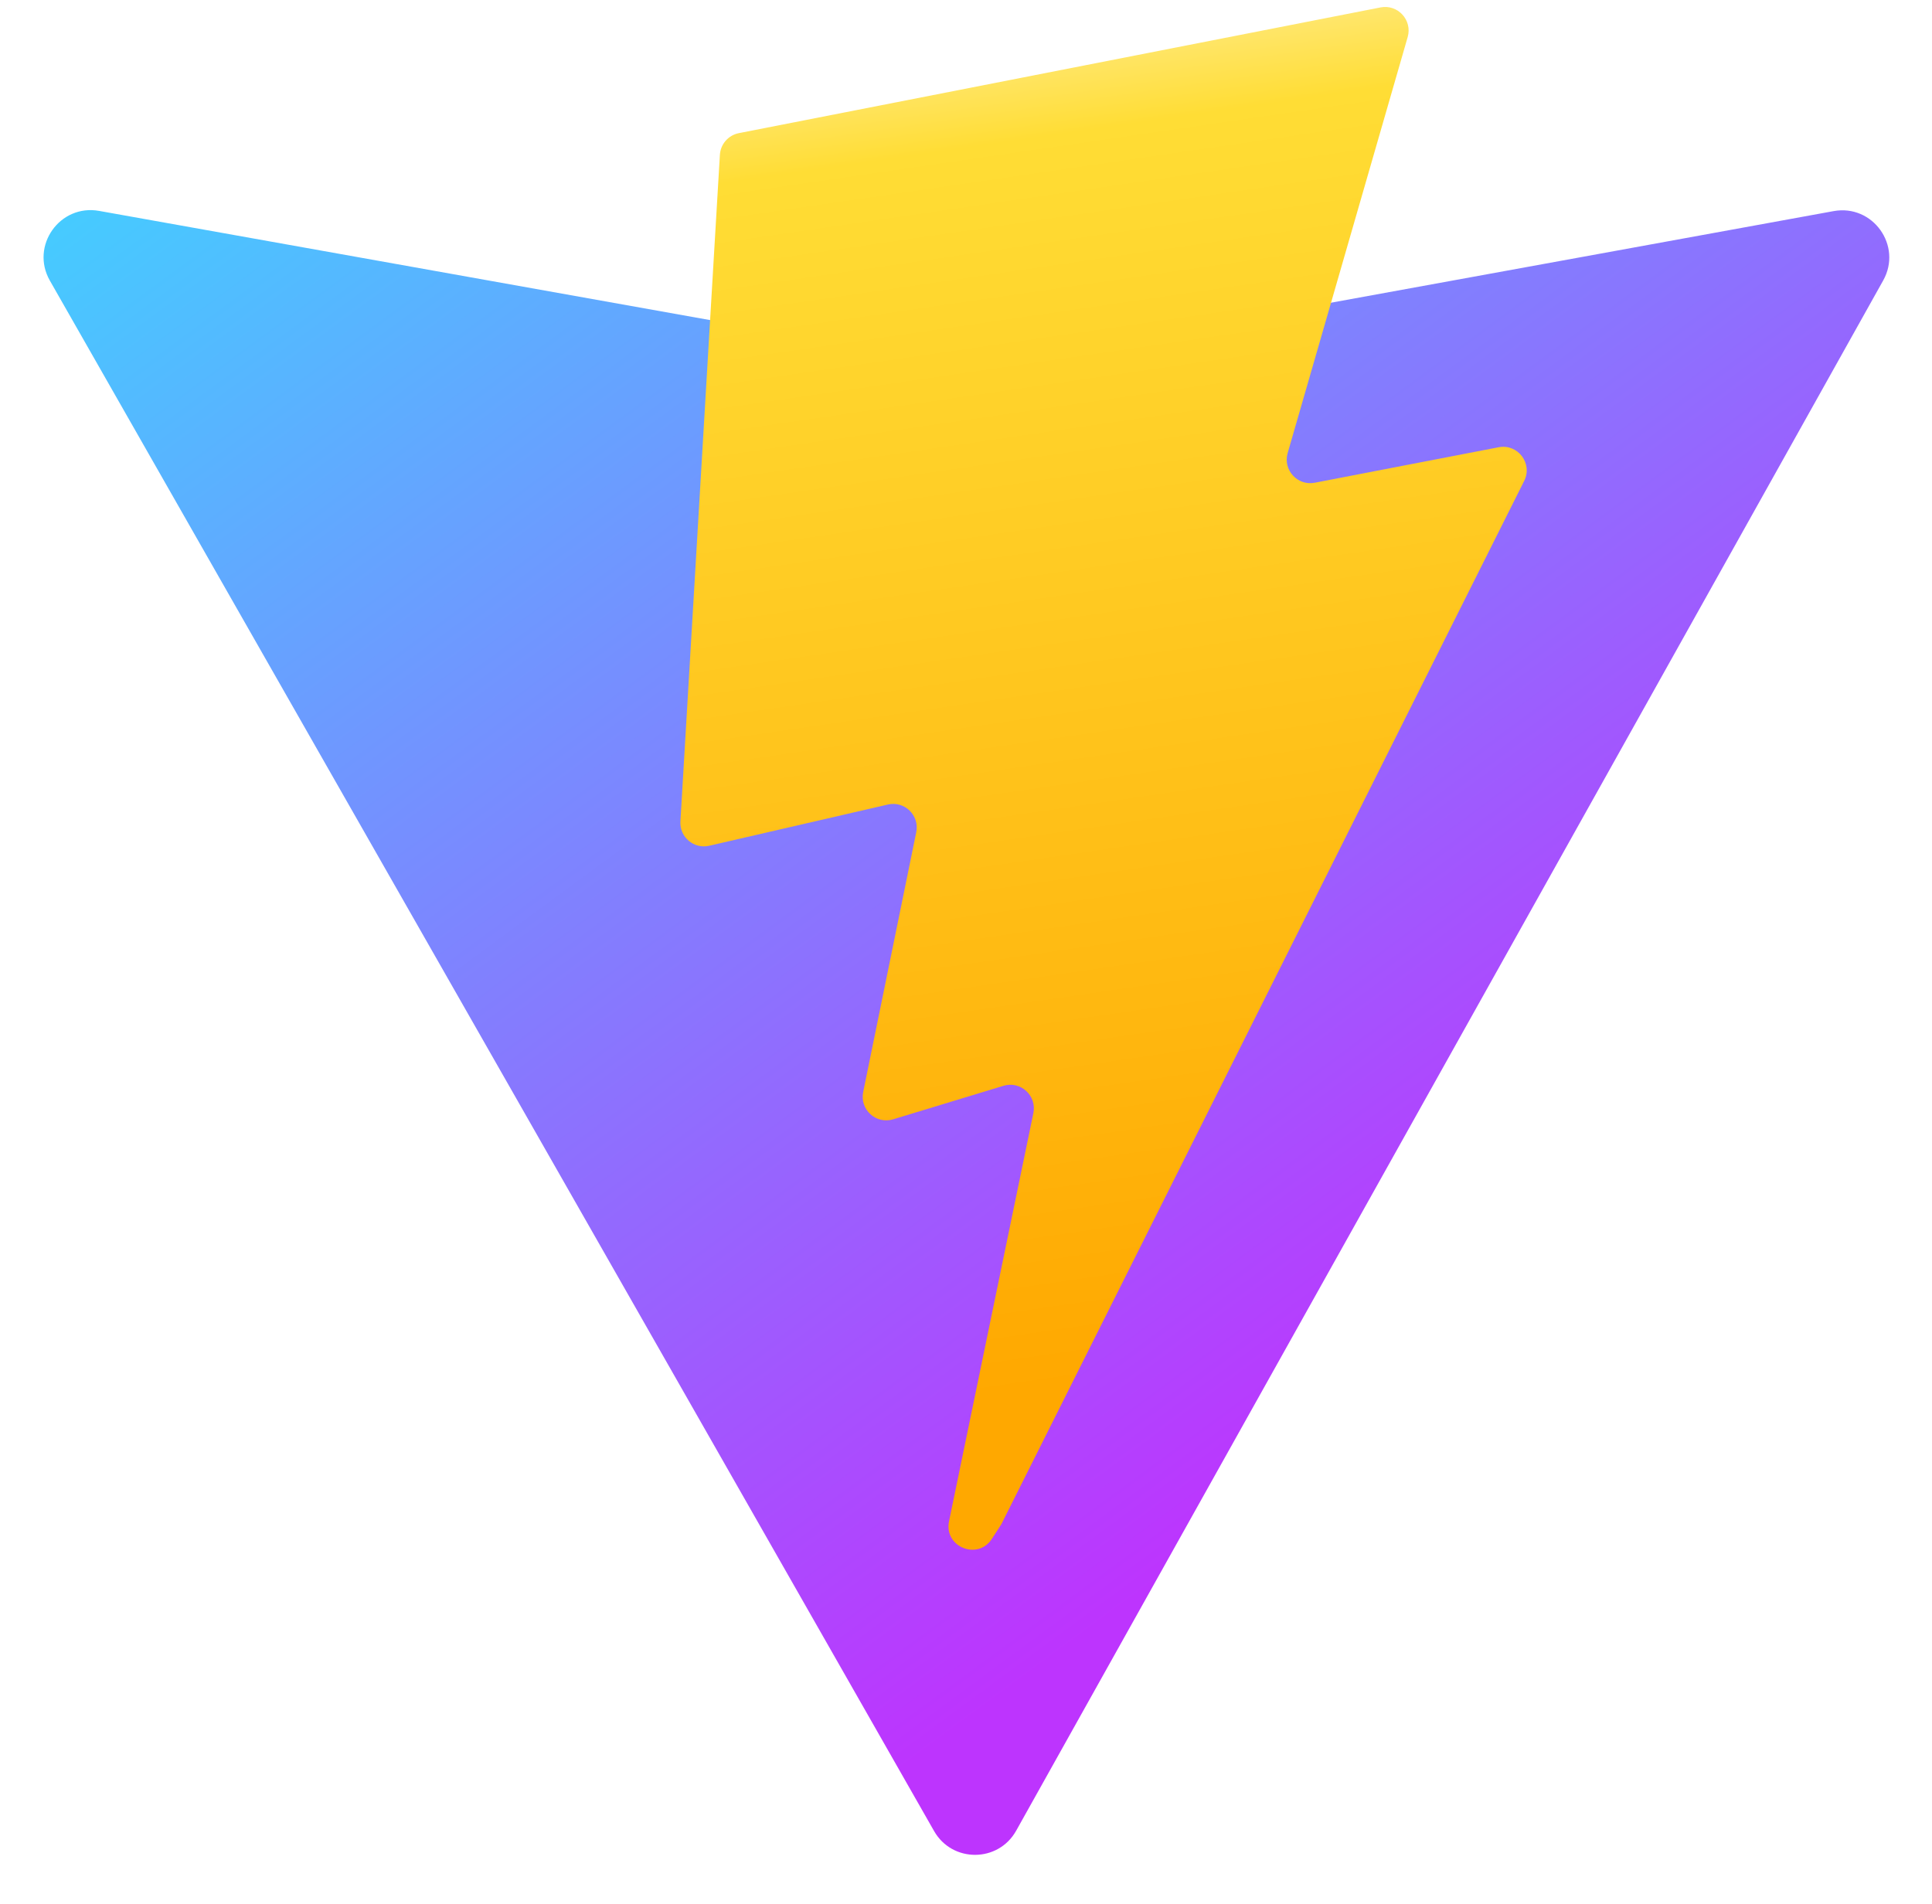
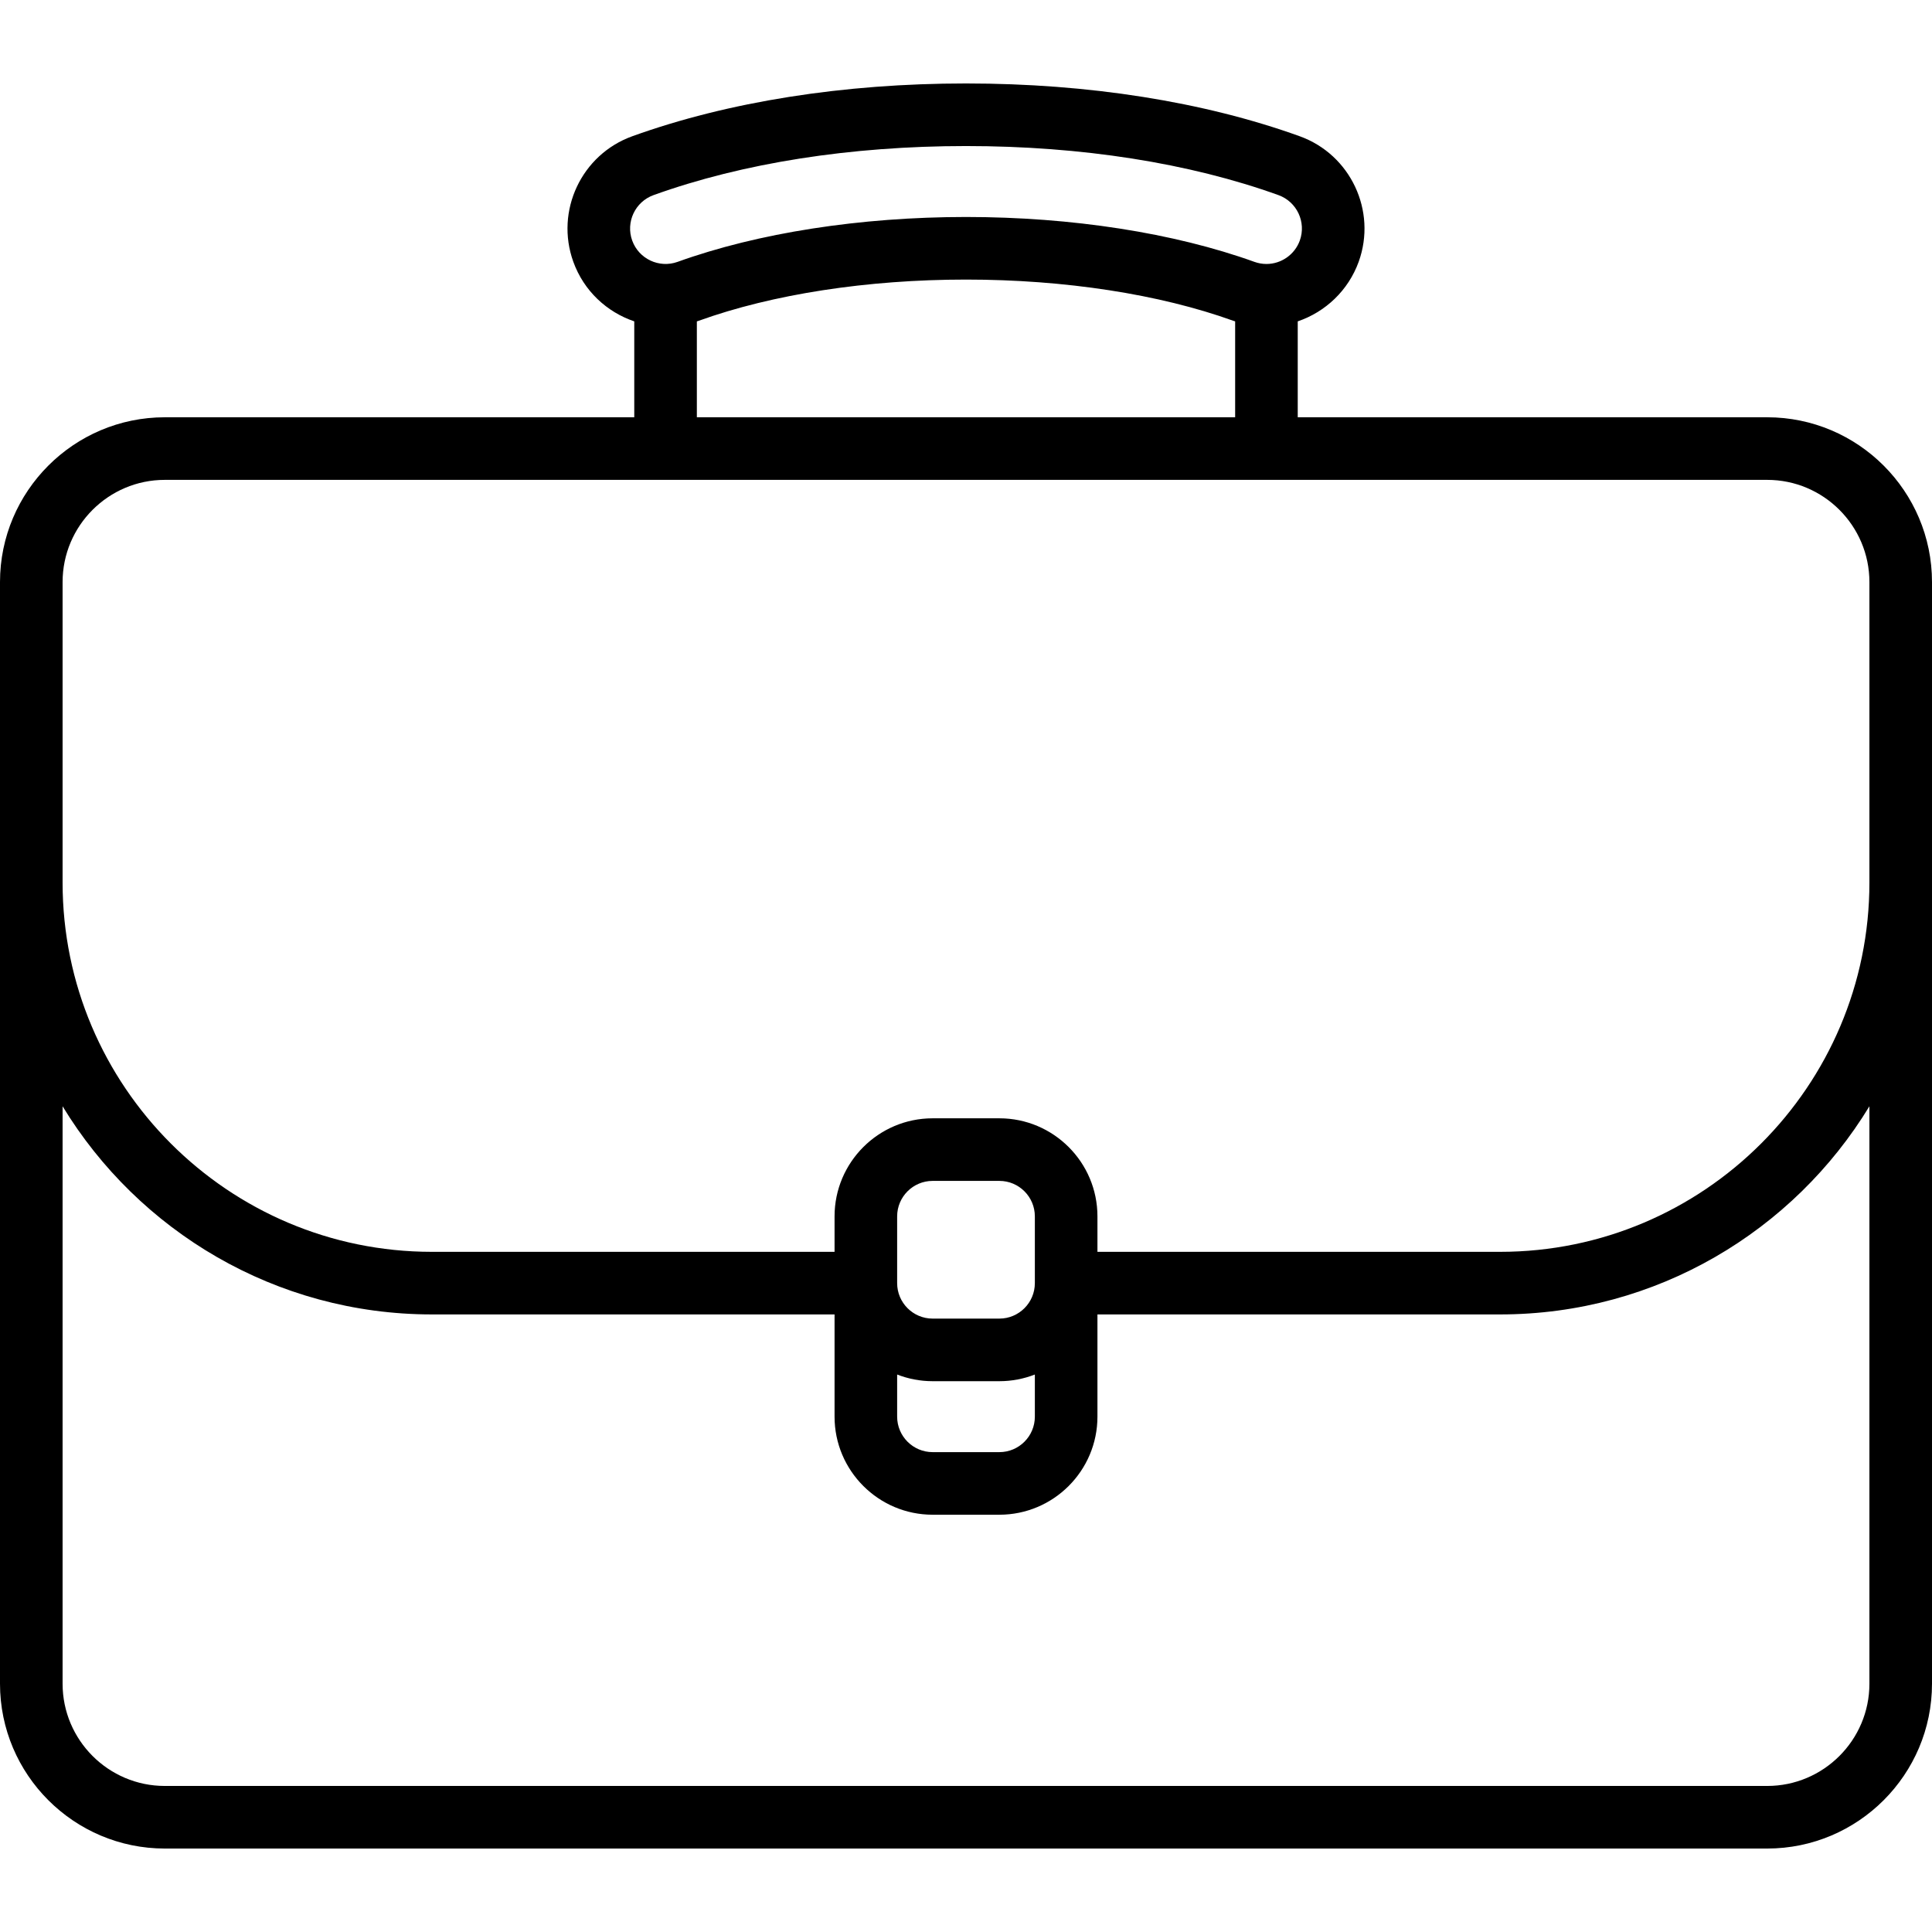
- <svg xmlns="http://www.w3.org/2000/svg" width="410" height="404" viewBox="0 0 410 404" fill="none">
-   <path d="M399.641 59.525L215.643 388.545C211.844 395.338 202.084 395.378 198.228 388.618L10.582 59.556C6.381 52.19 12.68 43.267 21.028 44.759L205.223 77.682C206.398 77.892 207.601 77.89 208.776 77.676L389.119 44.806C397.439 43.289 403.768 52.143 399.641 59.525Z" fill="url(#paint0_linear)" />
-   <path d="M292.965 1.574L156.801 28.255C154.563 28.694 152.906 30.59 152.771 32.866L144.395 174.33C144.198 177.662 147.258 180.248 150.51 179.498L188.42 170.749C191.967 169.931 195.172 173.055 194.443 176.622L183.18 231.775C182.422 235.487 185.907 238.661 189.532 237.56L212.947 230.446C216.577 229.344 220.065 232.527 219.297 236.242L201.398 322.875C200.278 328.294 207.486 331.249 210.492 326.603L212.5 323.5L323.454 102.072C325.312 98.365 322.108 94.137 318.036 94.923L279.014 102.454C275.347 103.161 272.227 99.746 273.262 96.158L298.731 7.867C299.767 4.273 296.636 0.855 292.965 1.574Z" fill="url(#paint1_linear)" />
-   <defs>
-     <linearGradient id="paint0_linear" x1="6" y1="33" x2="235" y2="344" gradientUnits="userSpaceOnUse">
-       <stop stop-color="#41D1FF" />
-       <stop offset="1" stop-color="#BD34FE" />
-     </linearGradient>
-     <linearGradient id="paint1_linear" x1="194.651" y1="8.818" x2="236.076" y2="292.989" gradientUnits="userSpaceOnUse">
-       <stop stop-color="#FFEA83" />
-       <stop offset="0.083" stop-color="#FFDD35" />
-       <stop offset="1" stop-color="#FFA800" />
-     </linearGradient>
-   </defs>
+ <svg xmlns="http://www.w3.org/2000/svg" version="1.1" id="Capa_1" x="0px" y="0px" viewBox="0 0 463 463" style="enable-background:new 0 0 463 463;" xml:space="preserve">
+   <path d="M423.5,100H311V77.013c6.662-2.258,12.141-7.442,14.611-14.293c4.388-12.191-1.958-25.681-14.147-30.073  C288.5,24.374,260.85,20,231.5,20s-57,4.374-79.964,12.647C139.347,37.039,133,50.529,137.39,62.723  c2.524,7.003,8.053,12.072,14.61,14.29V100H39.5C17.72,100,0,117.72,0,139.5v264C0,425.28,17.72,443,39.5,443h384  c21.78,0,39.5-17.72,39.5-39.5v-264C463,117.72,445.28,100,423.5,100z M156.621,46.759C177.972,39.066,203.864,35,231.5,35  s53.528,4.066,74.88,11.759c4.41,1.588,6.706,6.47,5.119,10.877c-1.213,3.365-4.427,5.625-7.999,5.625  c-0.98,0-1.949-0.17-2.879-0.505C281.375,55.82,256.828,52,231.5,52s-49.875,3.82-69.12,10.756c-4.41,1.587-9.29-0.708-10.878-5.117  C149.915,53.229,152.21,48.348,156.621,46.759z M167,77.022c0.155-0.052,0.31-0.099,0.465-0.154C185.121,70.504,207.862,67,231.5,67  s46.379,3.504,64.036,9.869c0.153,0.055,0.31,0.093,0.464,0.145V100H167V77.022z M15,139.5c0-13.509,10.991-24.5,24.5-24.5h384  c13.509,0,24.5,10.991,24.5,24.5v72c0,48.799-39.701,88.5-88.5,88.5H263v-8.5c0-12.958-10.542-23.5-23.5-23.5h-16  c-12.958,0-23.5,10.542-23.5,23.5v8.5h-96.5C54.701,300,15,260.299,15,211.5V139.5z M248,307.5c0,4.687-3.813,8.5-8.5,8.5h-16  c-4.687,0-8.5-3.813-8.5-8.5v-16c0-4.687,3.813-8.5,8.5-8.5h16c4.687,0,8.5,3.813,8.5,8.5V307.5z M215,329.403  c2.638,1.027,5.503,1.597,8.5,1.597h16c2.997,0,5.862-0.57,8.5-1.597V339.5c0,4.687-3.813,8.5-8.5,8.5h-16  c-4.687,0-8.5-3.813-8.5-8.5V329.403z M448,403.5c0,13.509-10.991,24.5-24.5,24.5h-384C25.991,428,15,417.009,15,403.5V265.119  C33.171,295,66.044,315,103.5,315H200v24.5c0,12.958,10.542,23.5,23.5,23.5h16c12.958,0,23.5-10.542,23.5-23.5V315h96.5  c37.456,0,70.329-20,88.5-49.881V403.5z" />
+   <g>
+ </g>
+   <g>
+ </g>
+   <g>
+ </g>
+   <g>
+ </g>
+   <g>
+ </g>
+   <g>
+ </g>
+   <g>
+ </g>
+   <g>
+ </g>
+   <g>
+ </g>
+   <g>
+ </g>
+   <g>
+ </g>
+   <g>
+ </g>
+   <g>
+ </g>
+   <g>
+ </g>
+   <g>
+ </g>
</svg>
